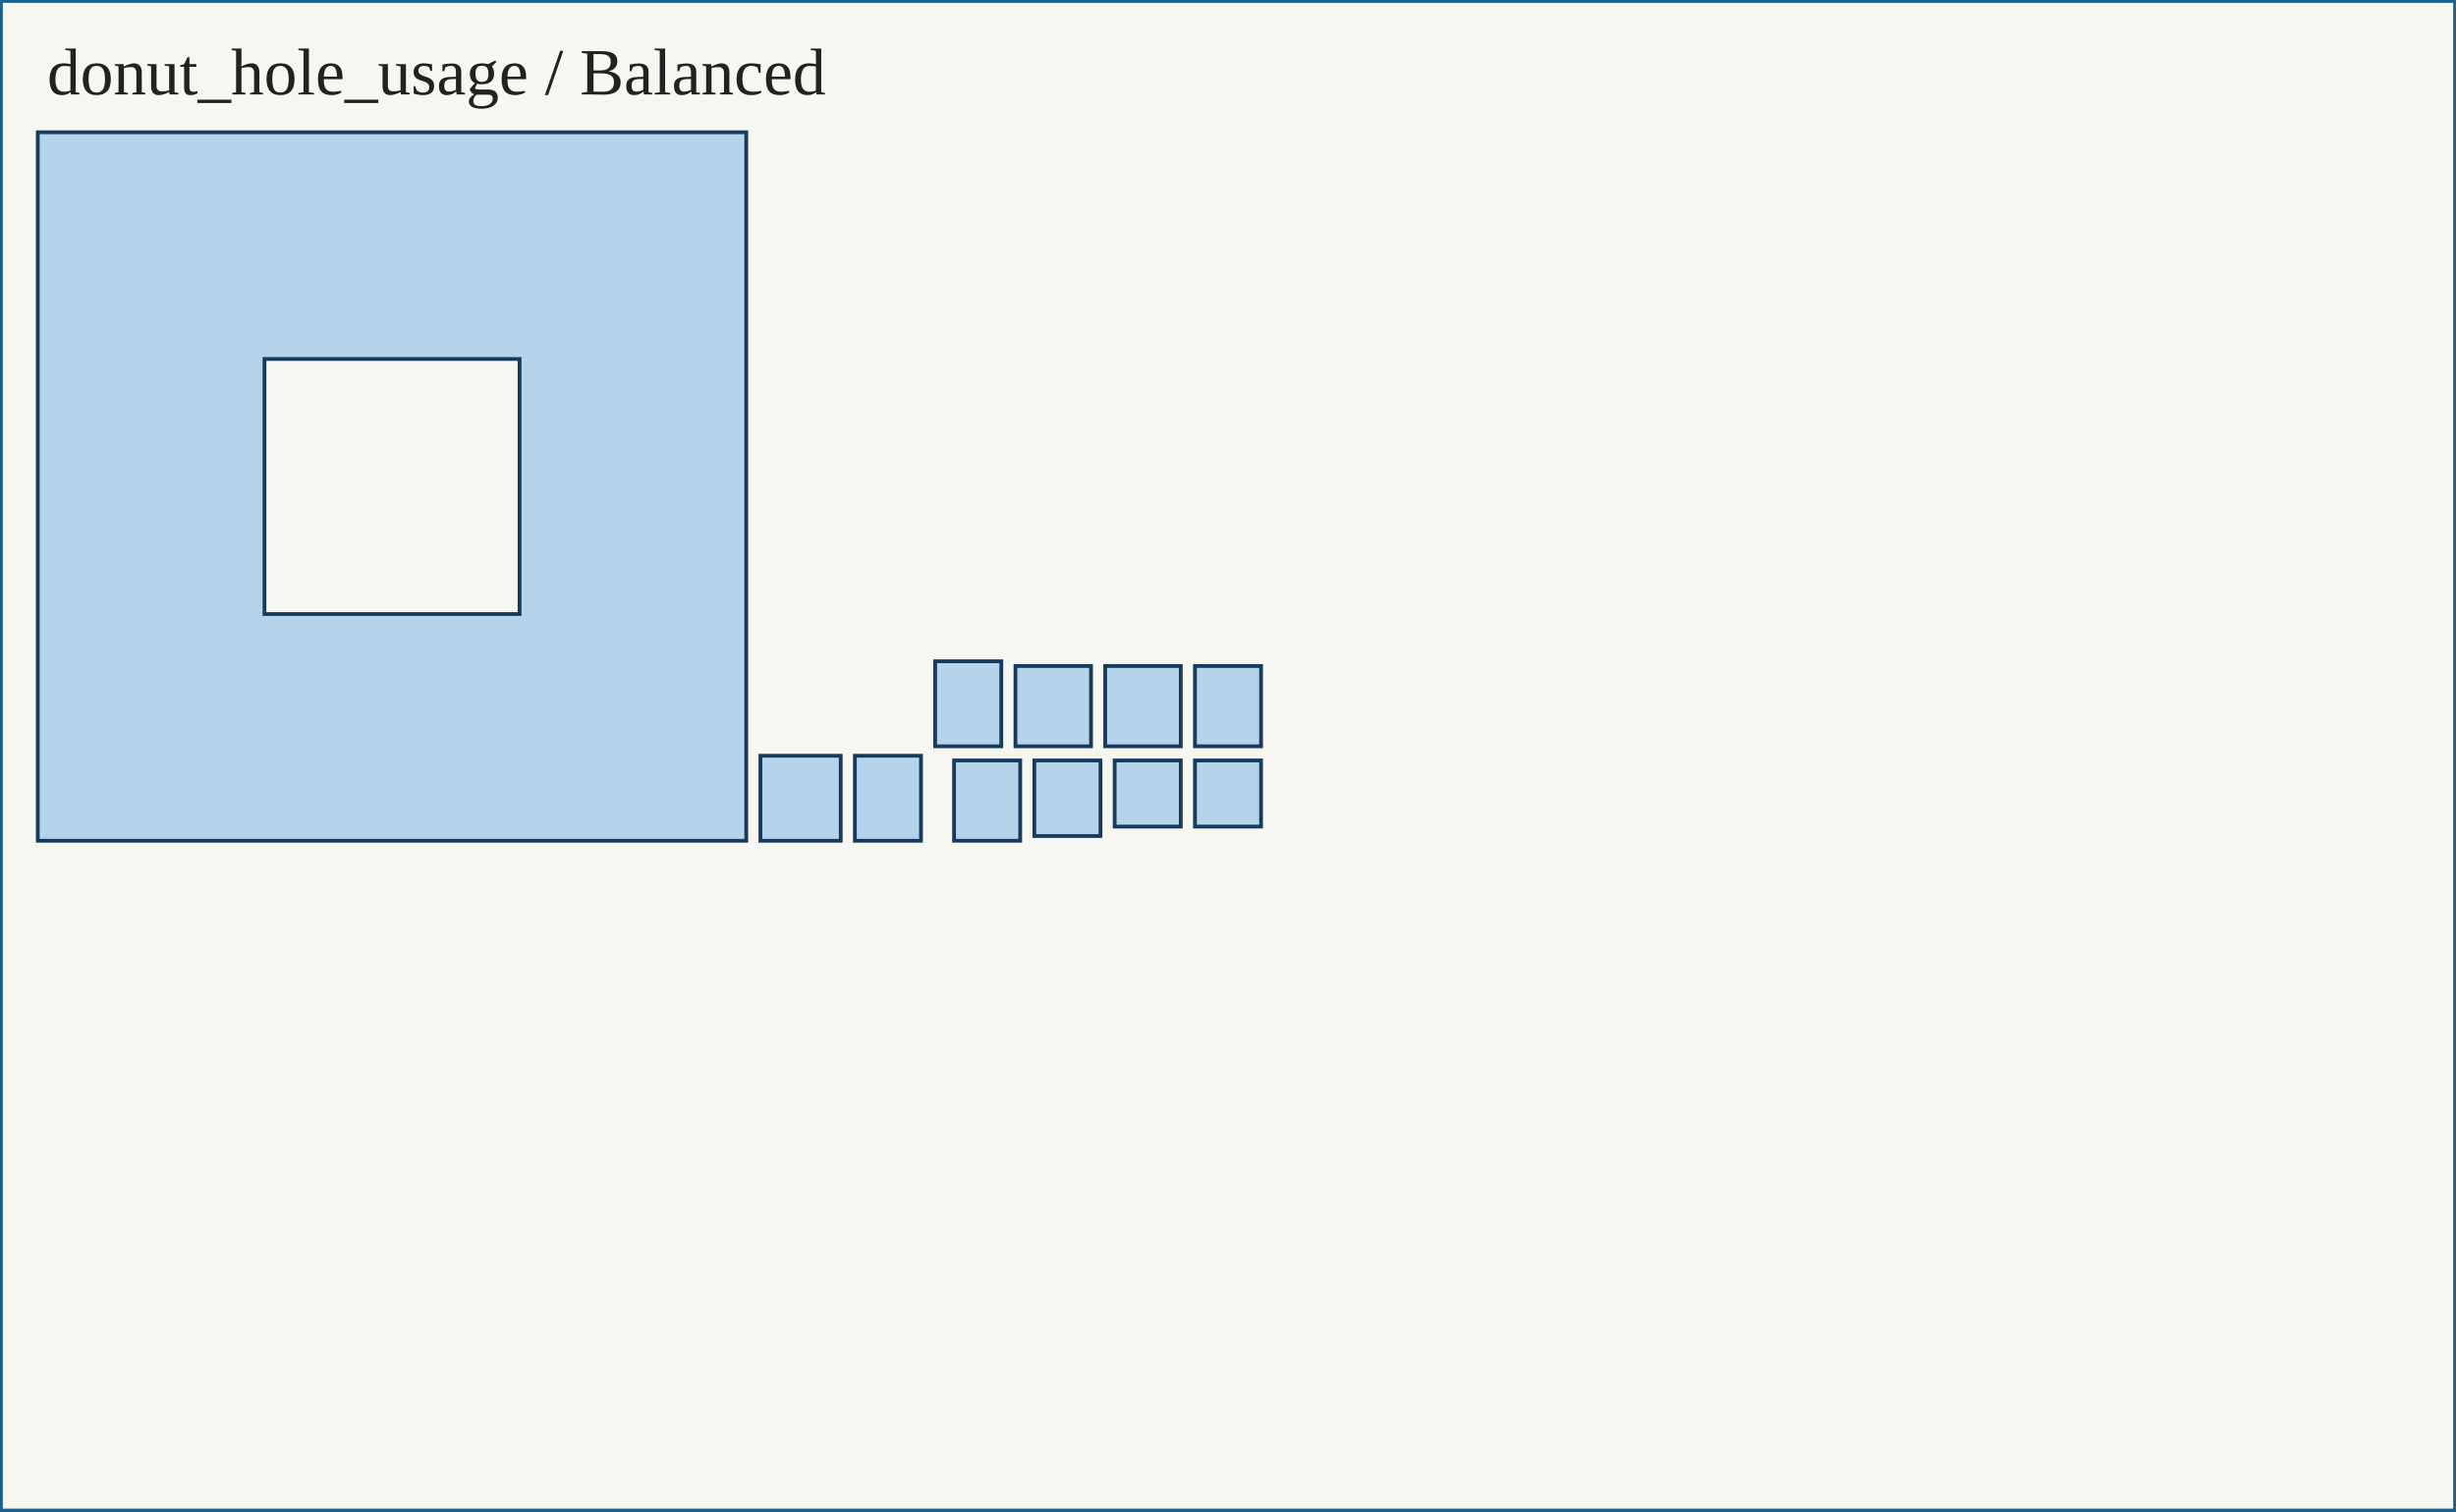
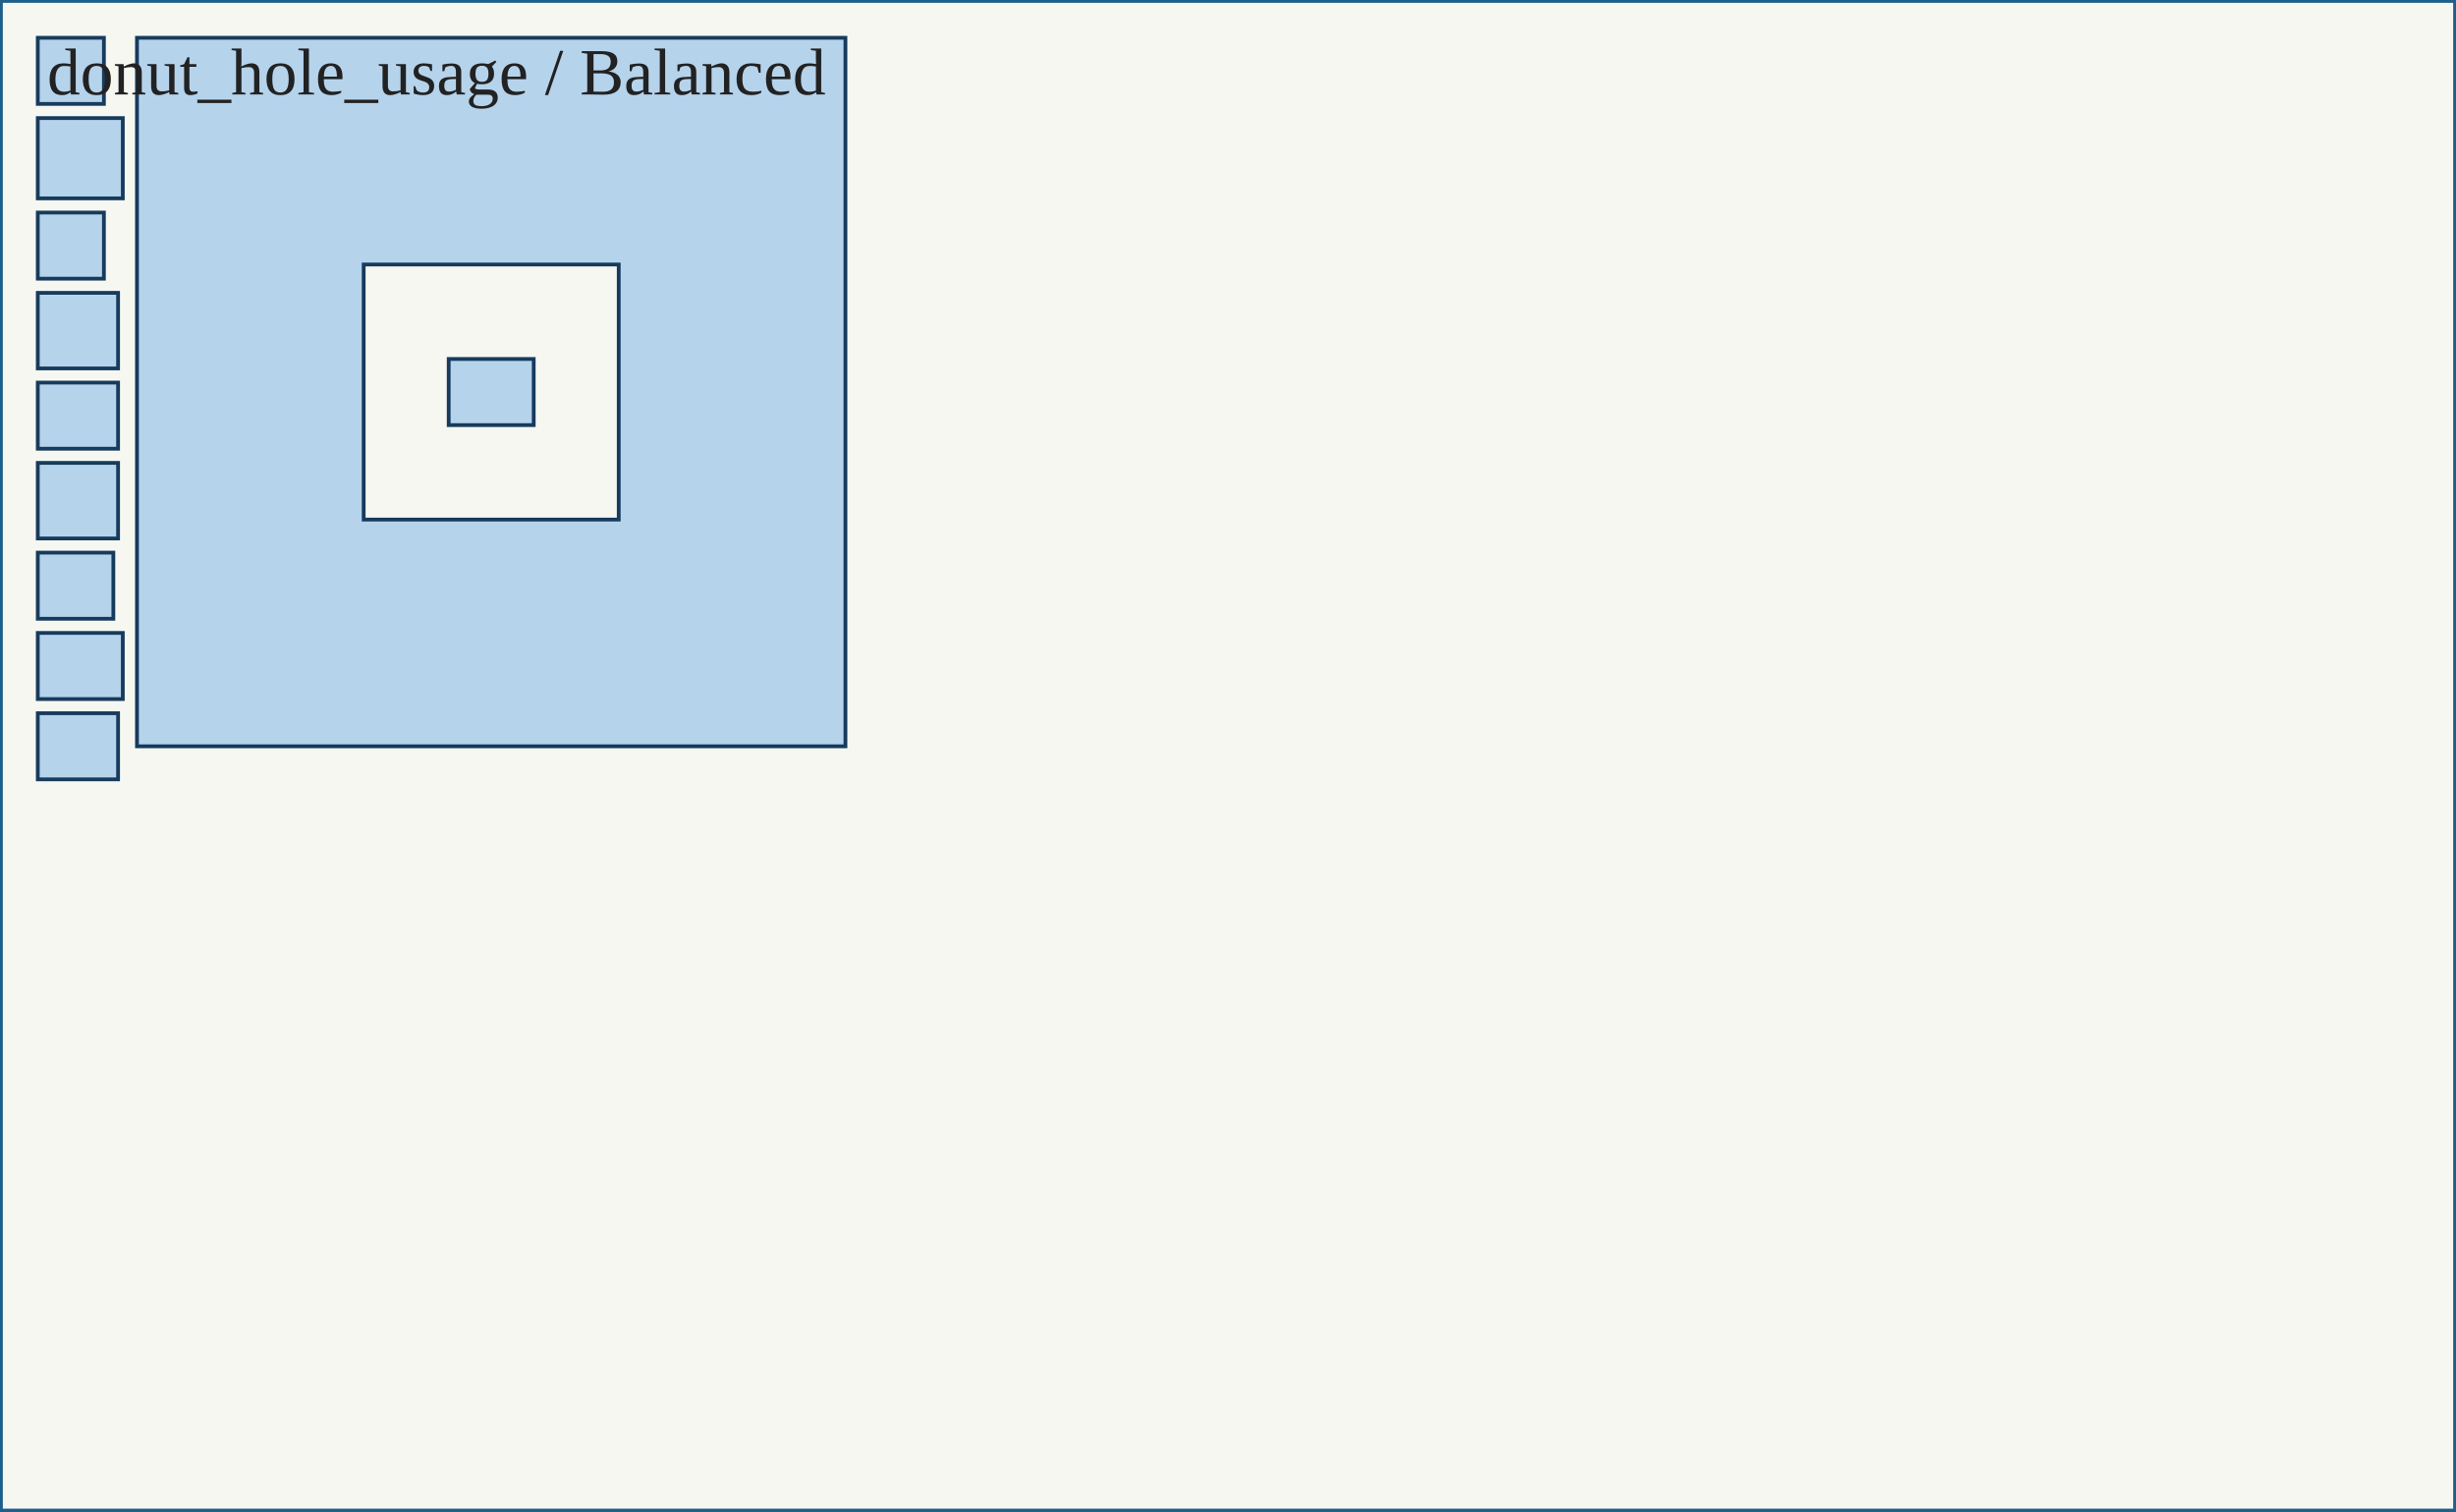
<svg xmlns="http://www.w3.org/2000/svg" width="520.000" height="320.000" viewBox="0 0 520.000 320.000">
  <rect x="0" y="0" width="520.000" height="320.000" fill="#f7f7f2" />
  <g fill="none" stroke="#2a2a2a" stroke-width="1.2">
    <path d="M 0.000 0.000 L 520.000 0.000 L 520.000 320.000 L 0.000 320.000 L 0.000 0.000 Z" stroke="#1f5f8b" />
  </g>
  <g fill="#86b8e7" fill-opacity="0.58" stroke="#163b5c" stroke-width="0.8">
    <g id="part-0">
-       <path d="M 8.000 28.000 L 158.000 28.000 L 158.000 178.000 L 8.000 178.000 L 8.000 28.000 Z" />
-       <path d="M 56.000 76.000 L 56.000 130.000 L 110.000 130.000 L 110.000 76.000 L 56.000 76.000 Z" fill="#f7f7f2" fill-opacity="1" stroke="#163b5c" />
+       <path d="M 29.000 8.000 L 179.000 8.000 L 179.000 158.000 L 29.000 158.000 L 29.000 8.000 Z" />
+       <path d="M 77.000 56.000 L 77.000 110.000 L 131.000 110.000 L 131.000 56.000 L 77.000 56.000 Z" fill="#f7f7f2" fill-opacity="1" stroke="#163b5c" />
    </g>
    <g id="part-1">
-       <path d="M 236.000 161.000 L 250.000 161.000 L 250.000 175.000 L 236.000 175.000 L 236.000 161.000 Z" />
+       <path d="M 8.000 45.000 L 22.000 45.000 L 22.000 59.000 L 8.000 59.000 L 8.000 45.000 Z" />
    </g>
    <g id="part-2">
-       <path d="M 215.000 141.000 L 231.000 141.000 L 231.000 158.000 L 215.000 158.000 L 215.000 141.000 Z" />
+       <path d="M 25.000 62.000 L 25.000 78.000 L 8.000 78.000 L 8.000 62.000 L 25.000 62.000 Z" />
    </g>
    <g id="part-3">
-       <path d="M 195.000 160.000 L 195.000 178.000 L 181.000 178.000 L 181.000 160.000 L 195.000 160.000 Z" />
+       <path d="M 8.000 134.000 L 26.000 134.000 L 26.000 148.000 L 8.000 148.000 L 8.000 134.000 Z" />
    </g>
    <g id="part-4">
-       <path d="M 253.000 141.000 L 267.000 141.000 L 267.000 158.000 L 253.000 158.000 L 253.000 141.000 Z" />
+       <path d="M 25.000 81.000 L 25.000 95.000 L 8.000 95.000 L 8.000 81.000 L 25.000 81.000 Z" />
    </g>
    <g id="part-5">
-       <path d="M 233.000 161.000 L 233.000 177.000 L 219.000 177.000 L 219.000 161.000 L 233.000 161.000 Z" />
+       <path d="M 8.000 117.000 L 24.000 117.000 L 24.000 131.000 L 8.000 131.000 L 8.000 117.000 Z" />
    </g>
    <g id="part-6">
-       <path d="M 178.000 160.000 L 178.000 178.000 L 161.000 178.000 L 161.000 160.000 L 178.000 160.000 Z" />
+       <path d="M 8.000 25.000 L 26.000 25.000 L 26.000 42.000 L 8.000 42.000 L 8.000 25.000 Z" />
    </g>
    <g id="part-7">
-       <path d="M 253.000 161.000 L 267.000 161.000 L 267.000 175.000 L 253.000 175.000 L 253.000 161.000 Z" />
+       <path d="M 8.000 8.000 L 22.000 8.000 L 22.000 22.000 L 8.000 22.000 L 8.000 8.000 Z" />
    </g>
    <g id="part-8">
-       <path d="M 234.000 141.000 L 250.000 141.000 L 250.000 158.000 L 234.000 158.000 L 234.000 141.000 Z" />
+       <path d="M 25.000 98.000 L 25.000 114.000 L 8.000 114.000 L 8.000 98.000 L 25.000 98.000 Z" />
    </g>
    <g id="part-9">
-       <path d="M 198.000 158.000 L 198.000 140.000 L 212.000 140.000 L 212.000 158.000 L 198.000 158.000 Z" />
+       <path d="M 113.000 90.000 L 95.000 90.000 L 95.000 76.000 L 113.000 76.000 L 113.000 90.000 Z" />
    </g>
    <g id="part-10">
-       <path d="M 202.000 161.000 L 216.000 161.000 L 216.000 178.000 L 202.000 178.000 L 202.000 161.000 Z" />
+       <path d="M 25.000 151.000 L 25.000 165.000 L 8.000 165.000 L 8.000 151.000 L 25.000 151.000 Z" />
    </g>
  </g>
  <text x="10" y="20" font-size="14" fill="#222">donut_hole_usage / Balanced</text>
</svg>
